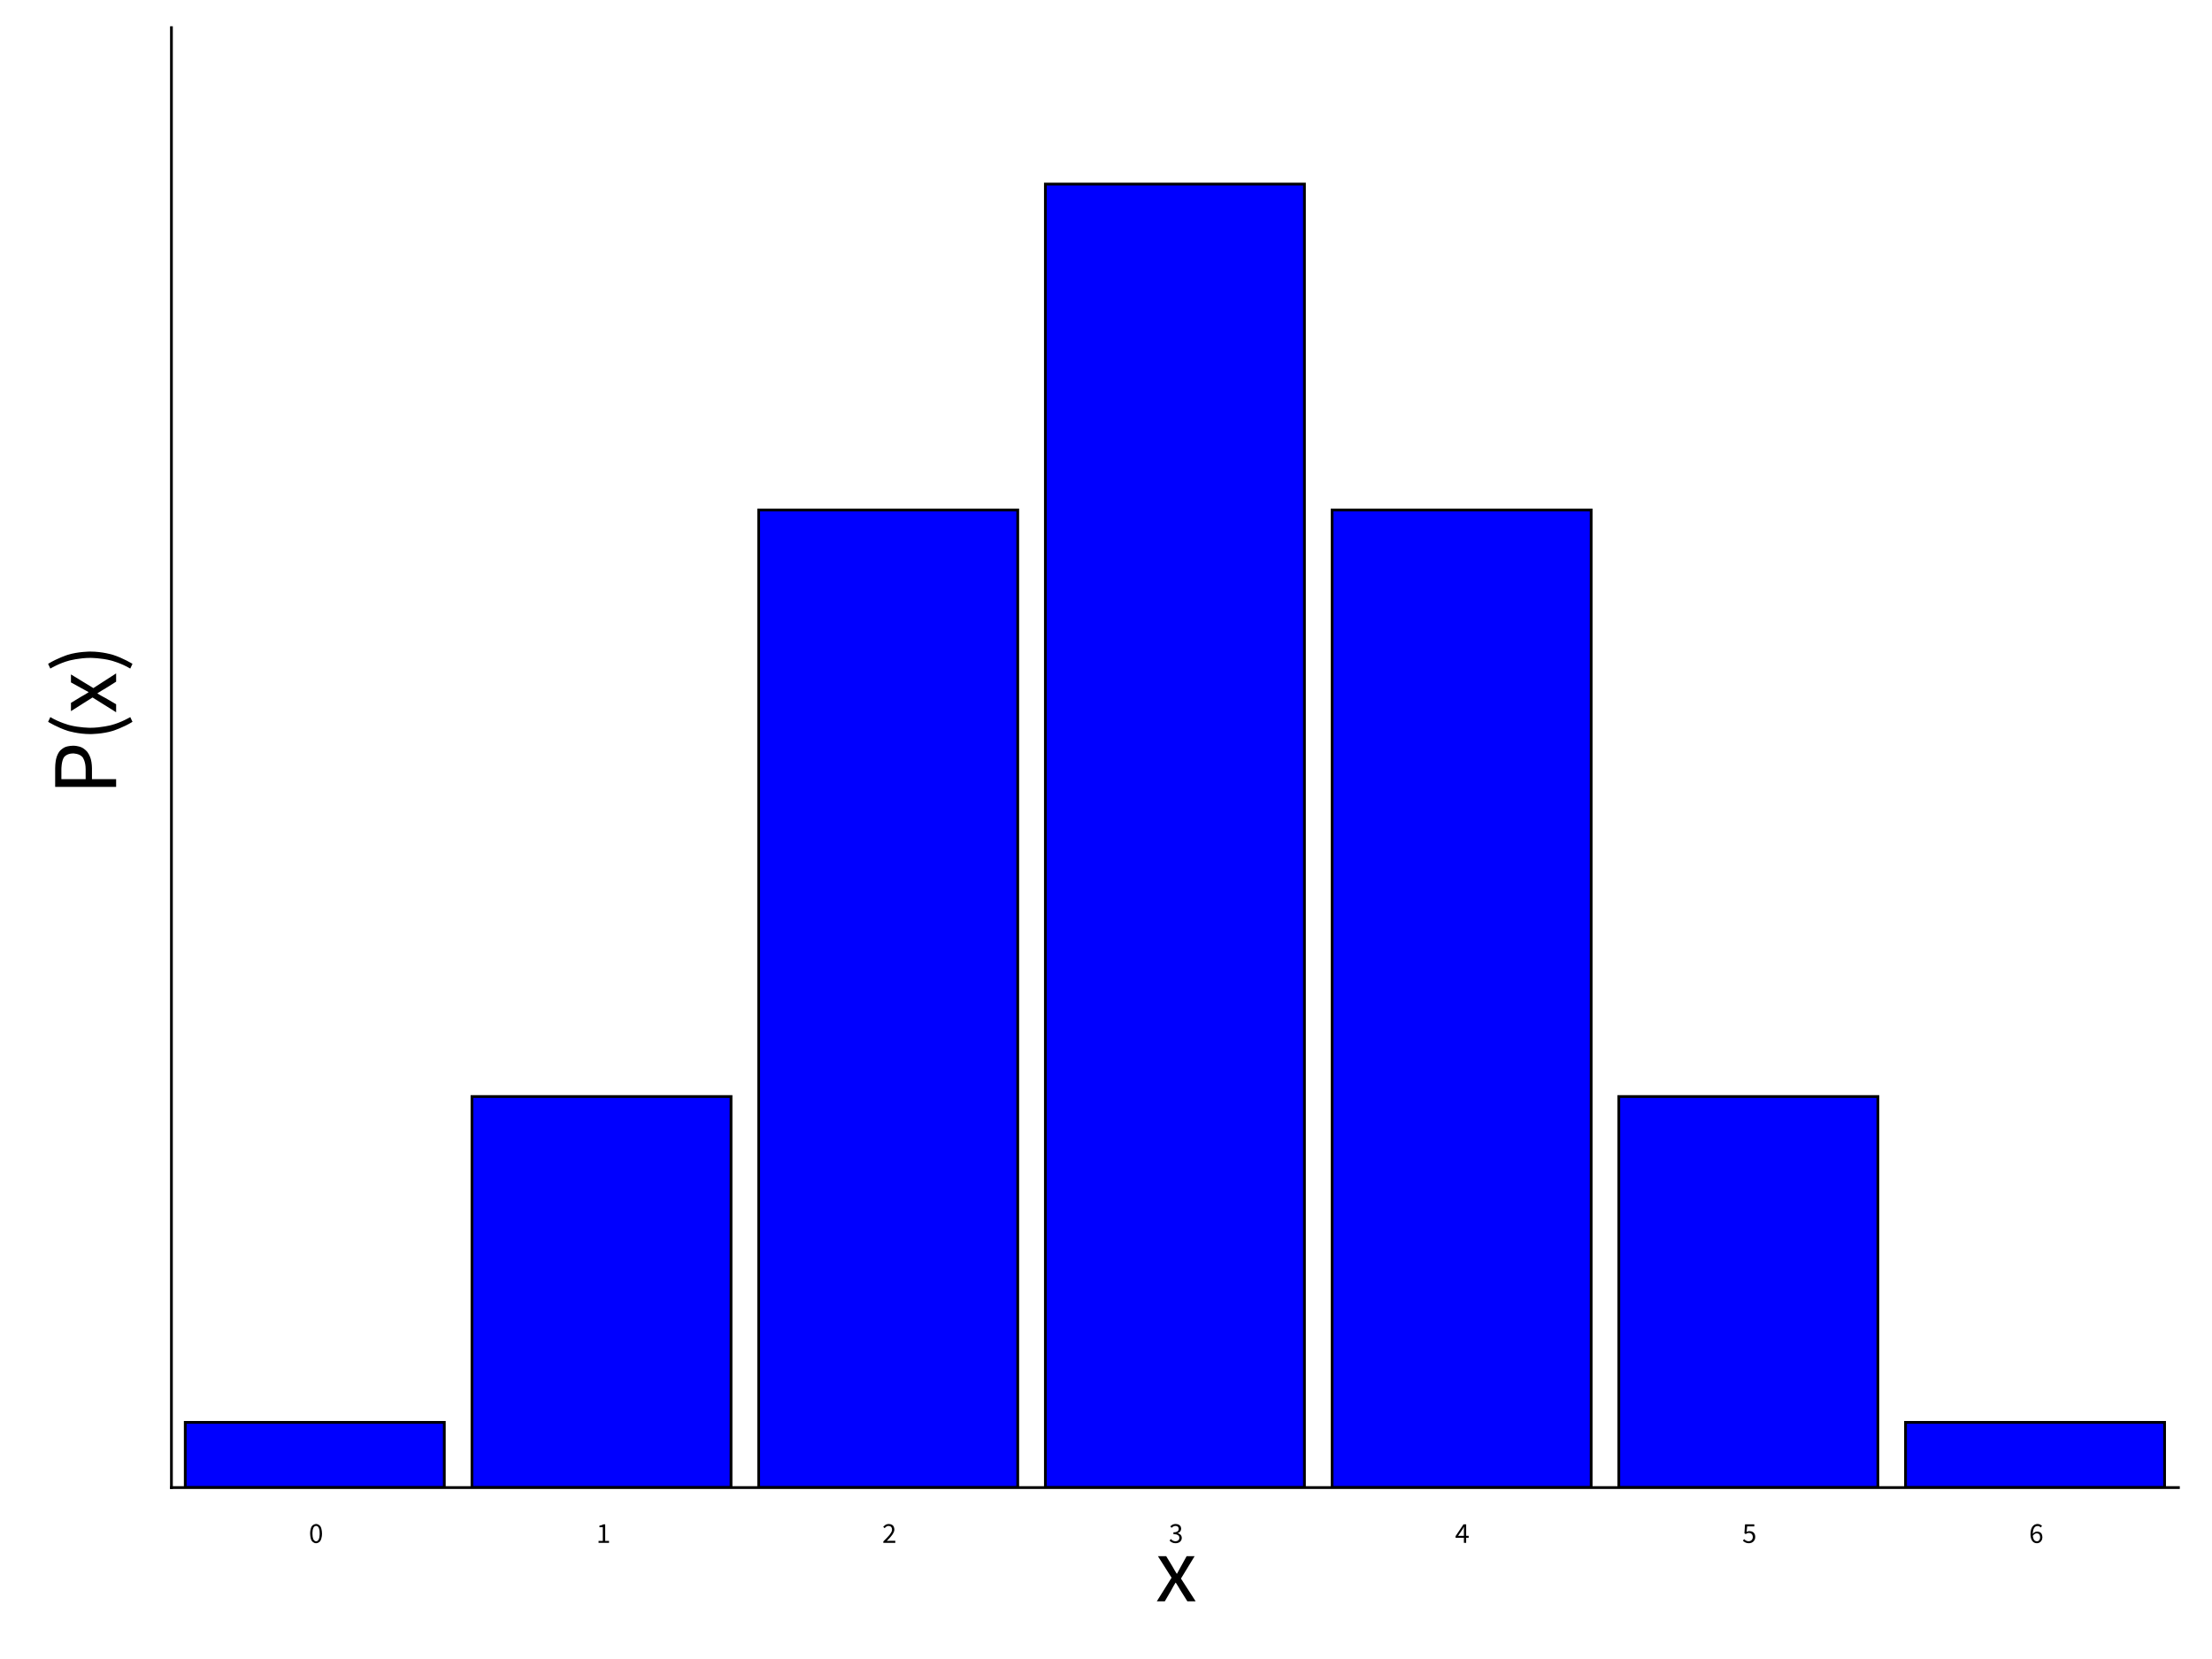
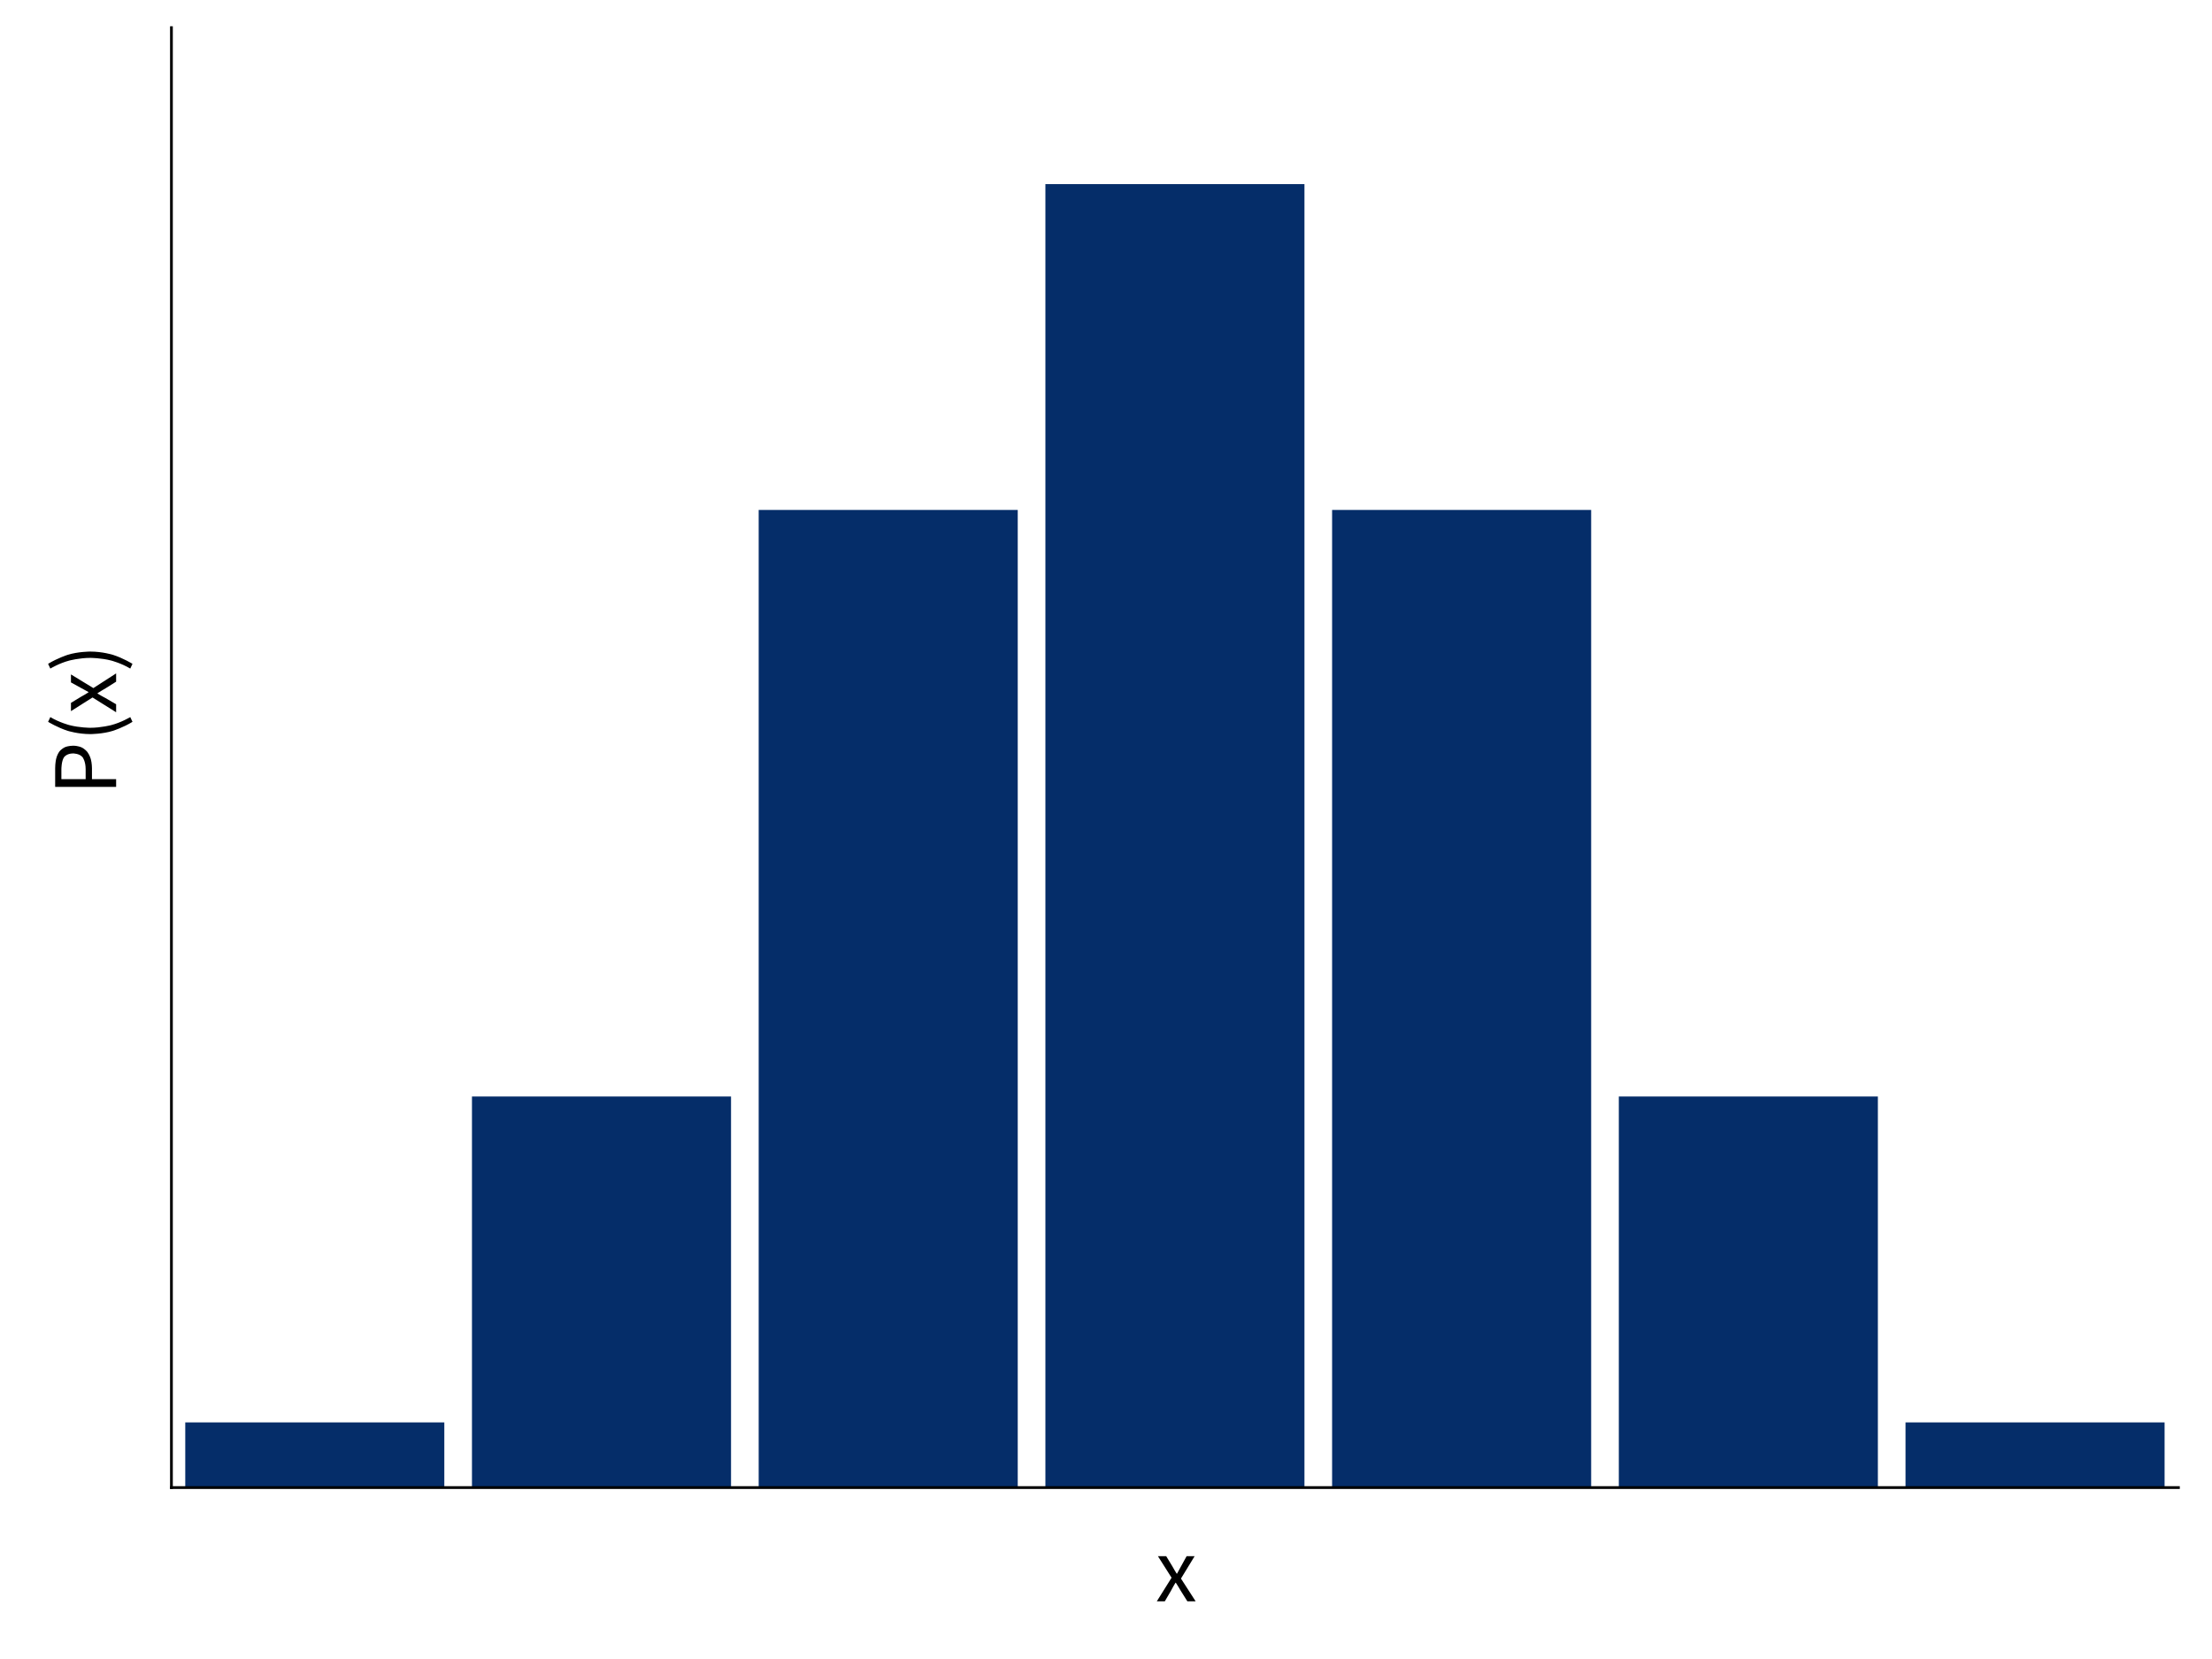
<svg xmlns="http://www.w3.org/2000/svg" height="600" stroke-opacity="1" viewBox="0 0 800 600" font-size="1" width="800" stroke="rgb(0,0,0)" version="1.1">
  <defs />
  <g stroke-linejoin="bevel" stroke-opacity="0.0" fill-opacity="1.0" stroke="rgb(0,0,0)" stroke-width="0.0" fill="rgb(255,255,255)" stroke-linecap="butt" stroke-miterlimit="10.0">
    <path d="M 0,0 v 600 h 800 v -600 Z" />
  </g>
-   <g stroke-linejoin="bevel" stroke-opacity="0.0" fill-opacity="1.0" stroke="rgb(0,0,0)" stroke-width="0.0" fill="rgb(0,0,255)" stroke-linecap="butt" stroke-miterlimit="10.0">
+   <g stroke-linejoin="bevel" stroke-opacity="0.0" fill-opacity="1.0" stroke="rgb(0,0,0)" stroke-width="0.0" fill="rgb(5,45,105)" stroke-linecap="butt" stroke-miterlimit="10.0">
    <defs>
      <clipPath id="myClip1">
        <path d="M 62,10 v 528 h 725.852 v -528 Z" />
      </clipPath>
    </defs>
    <g clip-path="url(#myClip1)">
      <path d="M 67,538 v -23.571 h 93.693 v 23.571 Z" />
    </g>
  </g>
-   <g stroke-linejoin="miter" stroke-opacity="1.0" fill-opacity="0.0" stroke="rgb(0,0,0)" stroke-width="1" fill="rgb(0,0,0)" stroke-linecap="butt" stroke-miterlimit="10.0">
+   <g stroke-linejoin="bevel" stroke-opacity="0.0" fill-opacity="1.0" stroke="rgb(0,0,0)" stroke-width="0.0" fill="rgb(5,45,105)" stroke-linecap="butt" stroke-miterlimit="10.0">
    <defs>
      <clipPath id="myClip2">
        <path d="M 62,10 v 528 h 725.852 v -528 Z" />
      </clipPath>
    </defs>
    <g clip-path="url(#myClip2)">
-       <path d="M 67,538 v -23.571 h 93.693 v 23.571 Z" />
+       <path d="M 170.693,538 v -141.429 h 93.693 v 141.429 Z" />
    </g>
  </g>
-   <g stroke-linejoin="bevel" stroke-opacity="0.0" fill-opacity="1.0" stroke="rgb(0,0,0)" stroke-width="0.0" fill="rgb(0,0,255)" stroke-linecap="butt" stroke-miterlimit="10.0">
+   <g stroke-linejoin="bevel" stroke-opacity="0.0" fill-opacity="1.0" stroke="rgb(0,0,0)" stroke-width="0.0" fill="rgb(5,45,105)" stroke-linecap="butt" stroke-miterlimit="10.0">
    <defs>
      <clipPath id="myClip3">
        <path d="M 62,10 v 528 h 725.852 v -528 Z" />
      </clipPath>
    </defs>
    <g clip-path="url(#myClip3)">
-       <path d="M 170.693,538 v -141.429 h 93.693 v 141.429 Z" />
+       <path d="M 274.386,538 v -353.571 h 93.693 v 353.571 Z" />
    </g>
  </g>
-   <g stroke-linejoin="miter" stroke-opacity="1.0" fill-opacity="0.0" stroke="rgb(0,0,0)" stroke-width="1" fill="rgb(0,0,0)" stroke-linecap="butt" stroke-miterlimit="10.0">
+   <g stroke-linejoin="bevel" stroke-opacity="0.0" fill-opacity="1.0" stroke="rgb(0,0,0)" stroke-width="0.0" fill="rgb(5,45,105)" stroke-linecap="butt" stroke-miterlimit="10.0">
    <defs>
      <clipPath id="myClip4">
        <path d="M 62,10 v 528 h 725.852 v -528 Z" />
      </clipPath>
    </defs>
    <g clip-path="url(#myClip4)">
-       <path d="M 170.693,538 v -141.429 h 93.693 v 141.429 Z" />
+       <path d="M 378.079,538 v -471.429 h 93.693 v 471.429 Z" />
    </g>
  </g>
-   <g stroke-linejoin="bevel" stroke-opacity="0.0" fill-opacity="1.0" stroke="rgb(0,0,0)" stroke-width="0.0" fill="rgb(0,0,255)" stroke-linecap="butt" stroke-miterlimit="10.0">
+   <g stroke-linejoin="bevel" stroke-opacity="0.0" fill-opacity="1.0" stroke="rgb(0,0,0)" stroke-width="0.0" fill="rgb(5,45,105)" stroke-linecap="butt" stroke-miterlimit="10.0">
    <defs>
      <clipPath id="myClip5">
        <path d="M 62,10 v 528 h 725.852 v -528 Z" />
      </clipPath>
    </defs>
    <g clip-path="url(#myClip5)">
-       <path d="M 274.386,538 v -353.571 h 93.693 v 353.571 Z" />
+       <path d="M 481.772,538 v -353.571 h 93.693 v 353.571 Z" />
    </g>
  </g>
-   <g stroke-linejoin="miter" stroke-opacity="1.0" fill-opacity="0.0" stroke="rgb(0,0,0)" stroke-width="1" fill="rgb(0,0,0)" stroke-linecap="butt" stroke-miterlimit="10.0">
+   <g stroke-linejoin="bevel" stroke-opacity="0.0" fill-opacity="1.0" stroke="rgb(0,0,0)" stroke-width="0.0" fill="rgb(5,45,105)" stroke-linecap="butt" stroke-miterlimit="10.0">
    <defs>
      <clipPath id="myClip6">
        <path d="M 62,10 v 528 h 725.852 v -528 Z" />
      </clipPath>
    </defs>
    <g clip-path="url(#myClip6)">
-       <path d="M 274.386,538 v -353.571 h 93.693 v 353.571 Z" />
+       <path d="M 585.466,538 v -141.429 h 93.693 v 141.429 Z" />
    </g>
  </g>
-   <g stroke-linejoin="bevel" stroke-opacity="0.0" fill-opacity="1.0" stroke="rgb(0,0,0)" stroke-width="0.0" fill="rgb(0,0,255)" stroke-linecap="butt" stroke-miterlimit="10.0">
+   <g stroke-linejoin="bevel" stroke-opacity="0.0" fill-opacity="1.0" stroke="rgb(0,0,0)" stroke-width="0.0" fill="rgb(5,45,105)" stroke-linecap="butt" stroke-miterlimit="10.0">
    <defs>
      <clipPath id="myClip7">
        <path d="M 62,10 v 528 h 725.852 v -528 Z" />
      </clipPath>
    </defs>
    <g clip-path="url(#myClip7)">
-       <path d="M 378.079,538 v -471.429 h 93.693 v 471.429 Z" />
-     </g>
-   </g>
-   <g stroke-linejoin="miter" stroke-opacity="1.0" fill-opacity="0.0" stroke="rgb(0,0,0)" stroke-width="1" fill="rgb(0,0,0)" stroke-linecap="butt" stroke-miterlimit="10.0">
-     <defs>
-       <clipPath id="myClip8">
-         <path d="M 62,10 v 528 h 725.852 v -528 Z" />
-       </clipPath>
-     </defs>
-     <g clip-path="url(#myClip8)">
-       <path d="M 378.079,538 v -471.429 h 93.693 v 471.429 Z" />
-     </g>
-   </g>
-   <g stroke-linejoin="bevel" stroke-opacity="0.0" fill-opacity="1.0" stroke="rgb(0,0,0)" stroke-width="0.0" fill="rgb(0,0,255)" stroke-linecap="butt" stroke-miterlimit="10.0">
-     <defs>
-       <clipPath id="myClip9">
-         <path d="M 62,10 v 528 h 725.852 v -528 Z" />
-       </clipPath>
-     </defs>
-     <g clip-path="url(#myClip9)">
-       <path d="M 481.772,538 v -353.571 h 93.693 v 353.571 Z" />
-     </g>
-   </g>
-   <g stroke-linejoin="miter" stroke-opacity="1.0" fill-opacity="0.0" stroke="rgb(0,0,0)" stroke-width="1" fill="rgb(0,0,0)" stroke-linecap="butt" stroke-miterlimit="10.0">
-     <defs>
-       <clipPath id="myClip10">
-         <path d="M 62,10 v 528 h 725.852 v -528 Z" />
-       </clipPath>
-     </defs>
-     <g clip-path="url(#myClip10)">
-       <path d="M 481.772,538 v -353.571 h 93.693 v 353.571 Z" />
-     </g>
-   </g>
-   <g stroke-linejoin="bevel" stroke-opacity="0.0" fill-opacity="1.0" stroke="rgb(0,0,0)" stroke-width="0.0" fill="rgb(0,0,255)" stroke-linecap="butt" stroke-miterlimit="10.0">
-     <defs>
-       <clipPath id="myClip11">
-         <path d="M 62,10 v 528 h 725.852 v -528 Z" />
-       </clipPath>
-     </defs>
-     <g clip-path="url(#myClip11)">
-       <path d="M 585.466,538 v -141.429 h 93.693 v 141.429 Z" />
-     </g>
-   </g>
-   <g stroke-linejoin="miter" stroke-opacity="1.0" fill-opacity="0.0" stroke="rgb(0,0,0)" stroke-width="1" fill="rgb(0,0,0)" stroke-linecap="butt" stroke-miterlimit="10.0">
-     <defs>
-       <clipPath id="myClip12">
-         <path d="M 62,10 v 528 h 725.852 v -528 Z" />
-       </clipPath>
-     </defs>
-     <g clip-path="url(#myClip12)">
-       <path d="M 585.466,538 v -141.429 h 93.693 v 141.429 Z" />
-     </g>
-   </g>
-   <g stroke-linejoin="bevel" stroke-opacity="0.0" fill-opacity="1.0" stroke="rgb(0,0,0)" stroke-width="0.0" fill="rgb(0,0,255)" stroke-linecap="butt" stroke-miterlimit="10.0">
-     <defs>
-       <clipPath id="myClip13">
-         <path d="M 62,10 v 528 h 725.852 v -528 Z" />
-       </clipPath>
-     </defs>
-     <g clip-path="url(#myClip13)">
-       <path d="M 689.159,538 v -23.571 h 93.693 v 23.571 Z" />
-     </g>
-   </g>
-   <g stroke-linejoin="miter" stroke-opacity="1.0" fill-opacity="0.0" stroke="rgb(0,0,0)" stroke-width="1" fill="rgb(0,0,0)" stroke-linecap="butt" stroke-miterlimit="10.0">
-     <defs>
-       <clipPath id="myClip14">
-         <path d="M 62,10 v 528 h 725.852 v -528 Z" />
-       </clipPath>
-     </defs>
-     <g clip-path="url(#myClip14)">
      <path d="M 689.159,538 v -23.571 h 93.693 v 23.571 Z" />
    </g>
  </g>
  <g stroke-linejoin="bevel" stroke-opacity="0.0" fill-opacity="1.0" stroke="rgb(0,0,0)" stroke-width="0.0" fill="rgb(0,0,0)" stroke-linecap="butt" stroke-miterlimit="10.0">
    <path d="M 42,287.613 ZM 19.95,284.588 l -0,-6.756 c -0,-1.815 0.336,-3.328 0.336 -3.328c 0.336,-1.513 1.092,-2.571 1.092 -2.571c 0.756,-1.059 2,-1.647 2 -1.647c 1.244,-0.588 3.059,-0.588 3.059 -0.588c 1.748,-0 3.025,0.588 3.025 0.588c 1.277,0.588 2.118,1.664 2.118 1.664c 0.84,1.076 1.26,2.571 1.26 2.571c 0.42,1.496 0.42,3.311 0.42 3.311l 0,3.966 l 8.739,-0 l 0,2.79 l -22.05,0 ZM 19.95,284.588 ZM 30.975,278.168 c -0,-2.891 -1.092,-4.286 -1.092 -4.286c -1.092,-1.395 -3.445,-1.395 -3.445 -1.395c -2.387,0 -3.311,1.412 -3.311 1.412c -0.924,1.412 -0.924,4.269 -0.924 4.269l 0,3.63 l 8.773,-0 l -0,-3.63 ZM 42,268.252 ZM 47.916,261.059 c -3.361,2.084 -7.092,3.26 -7.092 3.26c -3.731,1.177 -8.168,1.177 -8.168 1.177c -4.437,0 -8.151,-1.177 -8.151 -1.177c -3.714,-1.177 -7.109,-3.26 -7.109 -3.26l 0.807,-1.714 c 3.227,1.95 6.908,2.908 6.908 2.908c 3.681,0.958 7.546,0.958 7.546 0.958c 3.865,-0 7.546,-0.958 7.546 -0.958c 3.681,-0.958 6.908,-2.908 6.908 -2.908l 0.807,1.714 h 0 ZM 42,258.067 ZM 33.462,252.252 l -7.798,4.941 l -0,-2.992 l 3.597,-2.185 c 0.672,-0.37 1.361,-0.773 1.361 -0.773c 0.689,-0.403 1.361,-0.84 1.361 -0.84l -0,-0.135 c -0.672,-0.37 -1.361,-0.74 -1.361 -0.74c -0.689,-0.37 -1.361,-0.74 -1.361 -0.74l -3.597,-1.983 l -0,-2.891 l 8.101,4.941 l 8.235,-5.311 l 0,2.992 l -3.798,2.387 l -1.479,0.874 c 0,0 -1.445,0.908 -1.445 0.908l 0,0.135 c 0.706,0.437 1.429,0.84 1.429 0.84c 0.723,0.403 1.496,0.807 1.496 0.807l 3.798,2.219 l 0,2.891 ZM 42,243.076 ZM 47.109,241.798 c -3.227,-1.95 -6.908,-2.908 -6.908 -2.908c -3.681,-0.958 -7.546,-0.958 -7.546 -0.958c -3.865,0 -7.546,0.958 -7.546 0.958c -3.681,0.958 -6.908,2.908 -6.908 2.908l -0.807,-1.714 c 3.395,-2.084 7.109,-3.26 7.109 -3.26c 3.714,-1.177 8.151,-1.177 8.151 -1.177c 4.437,-0 8.168,1.177 8.168 1.177c 3.731,1.177 7.092,3.26 7.092 3.26l -0.807,1.714 h 0 Z" />
  </g>
  <g stroke-linejoin="miter" stroke-opacity="1.0" fill-opacity="0.0" stroke="rgb(0,0,0)" stroke-width="1" fill="rgb(0,0,0)" stroke-linecap="square" stroke-miterlimit="10.0">
    <path d="M 62,538 v -528 " />
  </g>
  <g stroke-linejoin="miter" stroke-opacity="1.0" fill-opacity="0.0" stroke="rgb(0,0,0)" stroke-width="1" fill="rgb(0,0,0)" stroke-linecap="square" stroke-miterlimit="10.0">
    <path d="M 62,538 h 725.852 " />
  </g>
-   <g stroke-linejoin="bevel" stroke-opacity="0.0" fill-opacity="1.0" stroke="rgb(0,0,0)" stroke-width="0.0" fill="rgb(0,0,0)" stroke-linecap="butt" stroke-miterlimit="10.0">
+   <g stroke-linejoin="bevel" stroke-opacity="0.0" fill-opacity="0.0" stroke="rgb(0,0,0)" stroke-width="0.0" fill="rgb(0,0,0)" stroke-linecap="butt" stroke-miterlimit="10.0">
    <path d="M 111.698,558 ZM 114.314,558.126 c -1.019,-0 -1.586,-0.903 -1.586 -0.903c -0.567,-0.903 -0.567,-2.595 -0.567 -2.595c 0,-1.691 0.567,-2.574 0.567 -2.574c 0.567,-0.882 1.586,-0.882 1.586 -0.882c 1.008,0 1.576,0.882 1.576 0.882c 0.567,0.882 0.567,2.574 0.567 2.574c 0,1.691 -0.567,2.595 -0.567 2.595c -0.567,0.903 -1.576,0.903 -1.576 0.903ZM 114.314,558.126 ZM 114.314,557.433 c 0.294,0 0.53,-0.163 0.53 -0.163c 0.236,-0.163 0.41,-0.504 0.41 -0.504c 0.173,-0.341 0.268,-0.872 0.268 -0.872c 0.095,-0.53 0.095,-1.266 0.095 -1.266c 0,-0.735 -0.095,-1.26 -0.095 -1.26c -0.095,-0.525 -0.268,-0.856 -0.268 -0.856c -0.173,-0.331 -0.41,-0.488 -0.41 -0.488c -0.236,-0.158 -0.53,-0.158 -0.53 -0.158c -0.294,-0 -0.536,0.158 -0.536 0.158c -0.242,0.158 -0.415,0.488 -0.415 0.488c -0.173,0.331 -0.268,0.856 -0.268 0.856c -0.095,0.525 -0.095,1.26 -0.095 1.26c 0,1.471 0.362,2.138 0.362 2.138c 0.362,0.667 0.951,0.667 0.951 0.667Z" />
  </g>
-   <g stroke-linejoin="bevel" stroke-opacity="0.0" fill-opacity="1.0" stroke="rgb(0,0,0)" stroke-width="0.0" fill="rgb(0,0,0)" stroke-linecap="butt" stroke-miterlimit="10.0">
+   <g stroke-linejoin="bevel" stroke-opacity="0.0" fill-opacity="0.0" stroke="rgb(0,0,0)" stroke-width="0.0" fill="rgb(0,0,0)" stroke-linecap="butt" stroke-miterlimit="10.0">
    <path d="M 215.649,558 ZM 216.479,557.286 h 1.534 v -4.937 h -1.218 v -0.557 c 0.462,-0.084 0.804,-0.205 0.804 -0.205c 0.341,-0.121 0.615,-0.289 0.615 -0.289h 0.662 v 5.987 h 1.387 v 0.714 h -3.781 v -0.714 Z" />
  </g>
-   <g stroke-linejoin="bevel" stroke-opacity="0.0" fill-opacity="1.0" stroke="rgb(0,0,0)" stroke-width="0.0" fill="rgb(0,0,0)" stroke-linecap="butt" stroke-miterlimit="10.0">
+   <g stroke-linejoin="bevel" stroke-opacity="0.0" fill-opacity="0.0" stroke="rgb(0,0,0)" stroke-width="0.0" fill="rgb(0,0,0)" stroke-linecap="butt" stroke-miterlimit="10.0">
    <path d="M 319.048,558 ZM 319.468,557.485 c 0.756,-0.756 1.345,-1.365 1.345 -1.365c 0.588,-0.609 0.987,-1.129 0.987 -1.129c 0.399,-0.52 0.609,-0.956 0.609 -0.956c 0.21,-0.436 0.21,-0.846 0.21 -0.846c 0,-0.578 -0.315,-0.945 -0.315 -0.945c -0.315,-0.368 -0.956,-0.368 -0.956 -0.368c -0.42,-0 -0.777,0.236 -0.777 0.236c -0.357,0.236 -0.651,0.573 -0.651 0.573l -0.494,-0.494 c 0.42,-0.462 0.893,-0.741 0.893 -0.741c 0.473,-0.278 1.135,-0.278 1.135 -0.278c 0.935,0 1.471,0.541 1.471 0.541c 0.536,0.541 0.536,1.434 0.536 1.434c 0,0.473 -0.205,0.951 -0.205 0.951c -0.205,0.478 -0.567,0.987 -0.567 0.987c -0.362,0.509 -0.861,1.061 -0.861 1.061c -0.499,0.551 -1.098,1.171 -1.098 1.171c 0.273,-0.021 0.567,-0.042 0.567 -0.042c 0.294,-0.021 0.557,-0.021 0.557 -0.021h 1.943 v 0.746 h -4.328 v -0.515 Z" />
  </g>
-   <g stroke-linejoin="bevel" stroke-opacity="0.0" fill-opacity="1.0" stroke="rgb(0,0,0)" stroke-width="0.0" fill="rgb(0,0,0)" stroke-linecap="butt" stroke-miterlimit="10.0">
+   <g stroke-linejoin="bevel" stroke-opacity="0.0" fill-opacity="0.0" stroke="rgb(0,0,0)" stroke-width="0.0" fill="rgb(0,0,0)" stroke-linecap="butt" stroke-miterlimit="10.0">
    <path d="M 422.72,558 ZM 423.434,556.613 c 0.305,0.315 0.709,0.557 0.709 0.557c 0.404,0.242 1.003,0.242 1.003 0.242c 0.609,0 0.998,-0.331 0.998 -0.331c 0.389,-0.331 0.389,-0.898 0.389 -0.898c 0,-0.294 -0.11,-0.541 -0.11 -0.541c -0.11,-0.247 -0.362,-0.425 -0.362 -0.425c -0.252,-0.179 -0.662,-0.273 -0.662 -0.273c -0.41,-0.095 -1.008,-0.095 -1.008 -0.095v -0.662 c 0.536,0 0.898,-0.095 0.898 -0.095c 0.362,-0.095 0.588,-0.263 0.588 -0.263c 0.226,-0.168 0.32,-0.399 0.32 -0.399c 0.095,-0.231 0.095,-0.494 0.095 -0.494c 0,-0.494 -0.31,-0.777 -0.31 -0.777c -0.31,-0.284 -0.846,-0.284 -0.846 -0.284c -0.42,-0 -0.772,0.189 -0.772 0.189c -0.352,0.189 -0.656,0.494 -0.656 0.494l -0.462,-0.546 c 0.389,-0.368 0.856,-0.604 0.856 -0.604c 0.467,-0.236 1.066,-0.236 1.066 -0.236c 0.441,0 0.809,0.116 0.809 0.116c 0.368,0.116 0.635,0.331 0.635 0.331c 0.268,0.215 0.415,0.53 0.415 0.53c 0.147,0.315 0.147,0.725 0.147 0.725c 0,0.609 -0.336,0.998 -0.336 0.998c -0.336,0.389 -0.882,0.599 -0.882 0.599v 0.042 c 0.305,0.073 0.567,0.215 0.567 0.215c 0.263,0.142 0.462,0.357 0.462 0.357c 0.2,0.215 0.31,0.499 0.31 0.499c 0.11,0.284 0.11,0.63 0.11 0.63c 0,0.441 -0.173,0.798 -0.173 0.798c -0.173,0.357 -0.473,0.604 -0.473 0.604c -0.299,0.247 -0.699,0.378 -0.699 0.378c -0.399,0.131 -0.861,0.131 -0.861 0.131c -0.399,-0 -0.73,-0.079 -0.73 -0.079c -0.331,-0.079 -0.604,-0.21 -0.604 -0.21c -0.273,-0.131 -0.488,-0.299 -0.488 -0.299c -0.215,-0.168 -0.383,-0.357 -0.383 -0.357Z" />
  </g>
-   <g stroke-linejoin="bevel" stroke-opacity="0.0" fill-opacity="1.0" stroke="rgb(0,0,0)" stroke-width="0.0" fill="rgb(0,0,0)" stroke-linecap="butt" stroke-miterlimit="10.0">
+   <g stroke-linejoin="bevel" stroke-opacity="0.0" fill-opacity="0.0" stroke="rgb(0,0,0)" stroke-width="0.0" fill="rgb(0,0,0)" stroke-linecap="butt" stroke-miterlimit="10.0">
    <path d="M 526.245,558 ZM 529.438,555.458 v -1.943 c 0,-0.273 0.016,-0.646 0.016 -0.646c 0.016,-0.373 0.037,-0.646 0.037 -0.646h -0.042 c -0.126,0.242 -0.263,0.473 -0.263 0.473c -0.137,0.231 -0.284,0.473 -0.284 0.473l -1.565,2.29 h 2.101 ZM 529.438,555.458 ZM 531.172,556.151 h -0.914 v 1.849 h -0.819 v -1.849 h -3.015 v -0.567 l 2.868,-4.286 h 0.966 v 4.16 h 0.914 v 0.693 Z" />
  </g>
-   <g stroke-linejoin="bevel" stroke-opacity="0.0" fill-opacity="1.0" stroke="rgb(0,0,0)" stroke-width="0.0" fill="rgb(0,0,0)" stroke-linecap="butt" stroke-miterlimit="10.0">
+   <g stroke-linejoin="bevel" stroke-opacity="0.0" fill-opacity="0.0" stroke="rgb(0,0,0)" stroke-width="0.0" fill="rgb(0,0,0)" stroke-linecap="butt" stroke-miterlimit="10.0">
    <path d="M 630.085,558 ZM 630.768,556.645 c 0.294,0.305 0.699,0.536 0.699 0.536c 0.404,0.231 0.993,0.231 0.993 0.231c 0.305,0 0.573,-0.11 0.573 -0.11c 0.268,-0.11 0.467,-0.31 0.467 -0.31c 0.2,-0.2 0.315,-0.483 0.315 -0.483c 0.116,-0.284 0.116,-0.63 0.116 -0.63c 0,-0.693 -0.389,-1.082 -0.389 -1.082c -0.389,-0.389 -1.04,-0.389 -1.04 -0.389c -0.347,-0 -0.594,0.105 -0.594 0.105c -0.247,0.105 -0.551,0.305 -0.551 0.305l -0.462,-0.294 l 0.221,-3.225 h 3.351 v 0.746 h -2.595 l -0.179,1.985 c 0.242,-0.126 0.483,-0.2 0.483 -0.2c 0.242,-0.073 0.546,-0.073 0.546 -0.073c 0.431,0 0.809,0.126 0.809 0.126c 0.378,0.126 0.662,0.383 0.662 0.383c 0.284,0.257 0.446,0.651 0.446 0.651c 0.163,0.394 0.163,0.94 0.163 0.94c 0,0.546 -0.189,0.966 -0.189 0.966c -0.189,0.42 -0.504,0.709 -0.504 0.709c -0.315,0.289 -0.72,0.441 -0.72 0.441c -0.404,0.152 -0.846,0.152 -0.846 0.152c -0.399,-0 -0.73,-0.079 -0.73 -0.079c -0.331,-0.079 -0.599,-0.205 -0.599 -0.205c -0.268,-0.126 -0.483,-0.289 -0.483 -0.289c -0.215,-0.163 -0.383,-0.341 -0.383 -0.341Z" />
  </g>
-   <g stroke-linejoin="bevel" stroke-opacity="0.0" fill-opacity="1.0" stroke="rgb(0,0,0)" stroke-width="0.0" fill="rgb(0,0,0)" stroke-linecap="butt" stroke-miterlimit="10.0">
+   <g stroke-linejoin="bevel" stroke-opacity="0.0" fill-opacity="0.0" stroke="rgb(0,0,0)" stroke-width="0.0" fill="rgb(0,0,0)" stroke-linecap="butt" stroke-miterlimit="10.0">
    <path d="M 733.857,558 ZM 736.672,557.443 c 0.252,0 0.462,-0.105 0.462 -0.105c 0.21,-0.105 0.368,-0.299 0.368 -0.299c 0.158,-0.194 0.247,-0.462 0.247 -0.462c 0.089,-0.268 0.089,-0.604 0.089 -0.604c 0,-0.662 -0.305,-1.04 -0.305 -1.04c -0.305,-0.378 -0.935,-0.378 -0.935 -0.378c -0.315,-0 -0.688,0.205 -0.688 0.205c -0.373,0.205 -0.709,0.677 -0.709 0.677c 0.084,0.987 0.457,1.497 0.457 1.497c 0.373,0.509 1.014,0.509 1.014 0.509ZM 736.672,557.443 ZM 738.048,552.422 c -0.21,-0.242 -0.499,-0.383 -0.499 -0.383c -0.289,-0.142 -0.604,-0.142 -0.604 -0.142c -0.347,-0 -0.662,0.147 -0.662 0.147c -0.315,0.147 -0.557,0.483 -0.557 0.483c -0.242,0.336 -0.389,0.877 -0.389 0.877c -0.147,0.541 -0.158,1.339 -0.158 1.339c 0.315,-0.389 0.735,-0.615 0.735 -0.615c 0.42,-0.226 0.83,-0.226 0.83 -0.226c 0.872,0 1.392,0.515 1.392 0.515c 0.52,0.515 0.52,1.555 0.52 1.555c 0,0.483 -0.158,0.877 -0.158 0.877c -0.158,0.394 -0.431,0.677 -0.431 0.677c -0.273,0.284 -0.63,0.441 -0.63 0.441c -0.357,0.158 -0.767,0.158 -0.767 0.158c -0.494,-0 -0.914,-0.2 -0.914 -0.2c -0.42,-0.2 -0.73,-0.604 -0.73 -0.604c -0.31,-0.404 -0.488,-1.008 -0.488 -1.008c -0.179,-0.604 -0.179,-1.413 -0.179 -1.413c 0,-1.008 0.21,-1.717 0.21 -1.717c 0.21,-0.709 0.567,-1.155 0.567 -1.155c 0.357,-0.446 0.814,-0.651 0.814 -0.651c 0.457,-0.205 0.961,-0.205 0.961 -0.205c 0.546,0 0.94,0.205 0.94 0.205c 0.394,0.205 0.677,0.509 0.677 0.509Z" />
  </g>
  <g stroke-linejoin="bevel" stroke-opacity="0.0" fill-opacity="1.0" stroke="rgb(0,0,0)" stroke-width="0.0" fill="rgb(0,0,0)" stroke-linecap="butt" stroke-miterlimit="10.0">
    <path d="M 417.901,579.143 ZM 423.716,570.605 l -4.941,-7.798 h 2.992 l 2.185,3.597 c 0.37,0.672 0.773,1.361 0.773 1.361c 0.403,0.689 0.84,1.361 0.84 1.361h 0.135 c 0.37,-0.672 0.74,-1.361 0.74 -1.361c 0.37,-0.689 0.74,-1.361 0.74 -1.361l 1.983,-3.597 h 2.891 l -4.941,8.101 l 5.311,8.235 h -2.992 l -2.387,-3.798 l -0.874,-1.479 c 0,0 -0.908,-1.445 -0.908 -1.445h -0.135 c -0.437,0.706 -0.84,1.429 -0.84 1.429c -0.403,0.723 -0.807,1.496 -0.807 1.496l -2.219,3.798 h -2.891 Z" />
  </g>
</svg>
